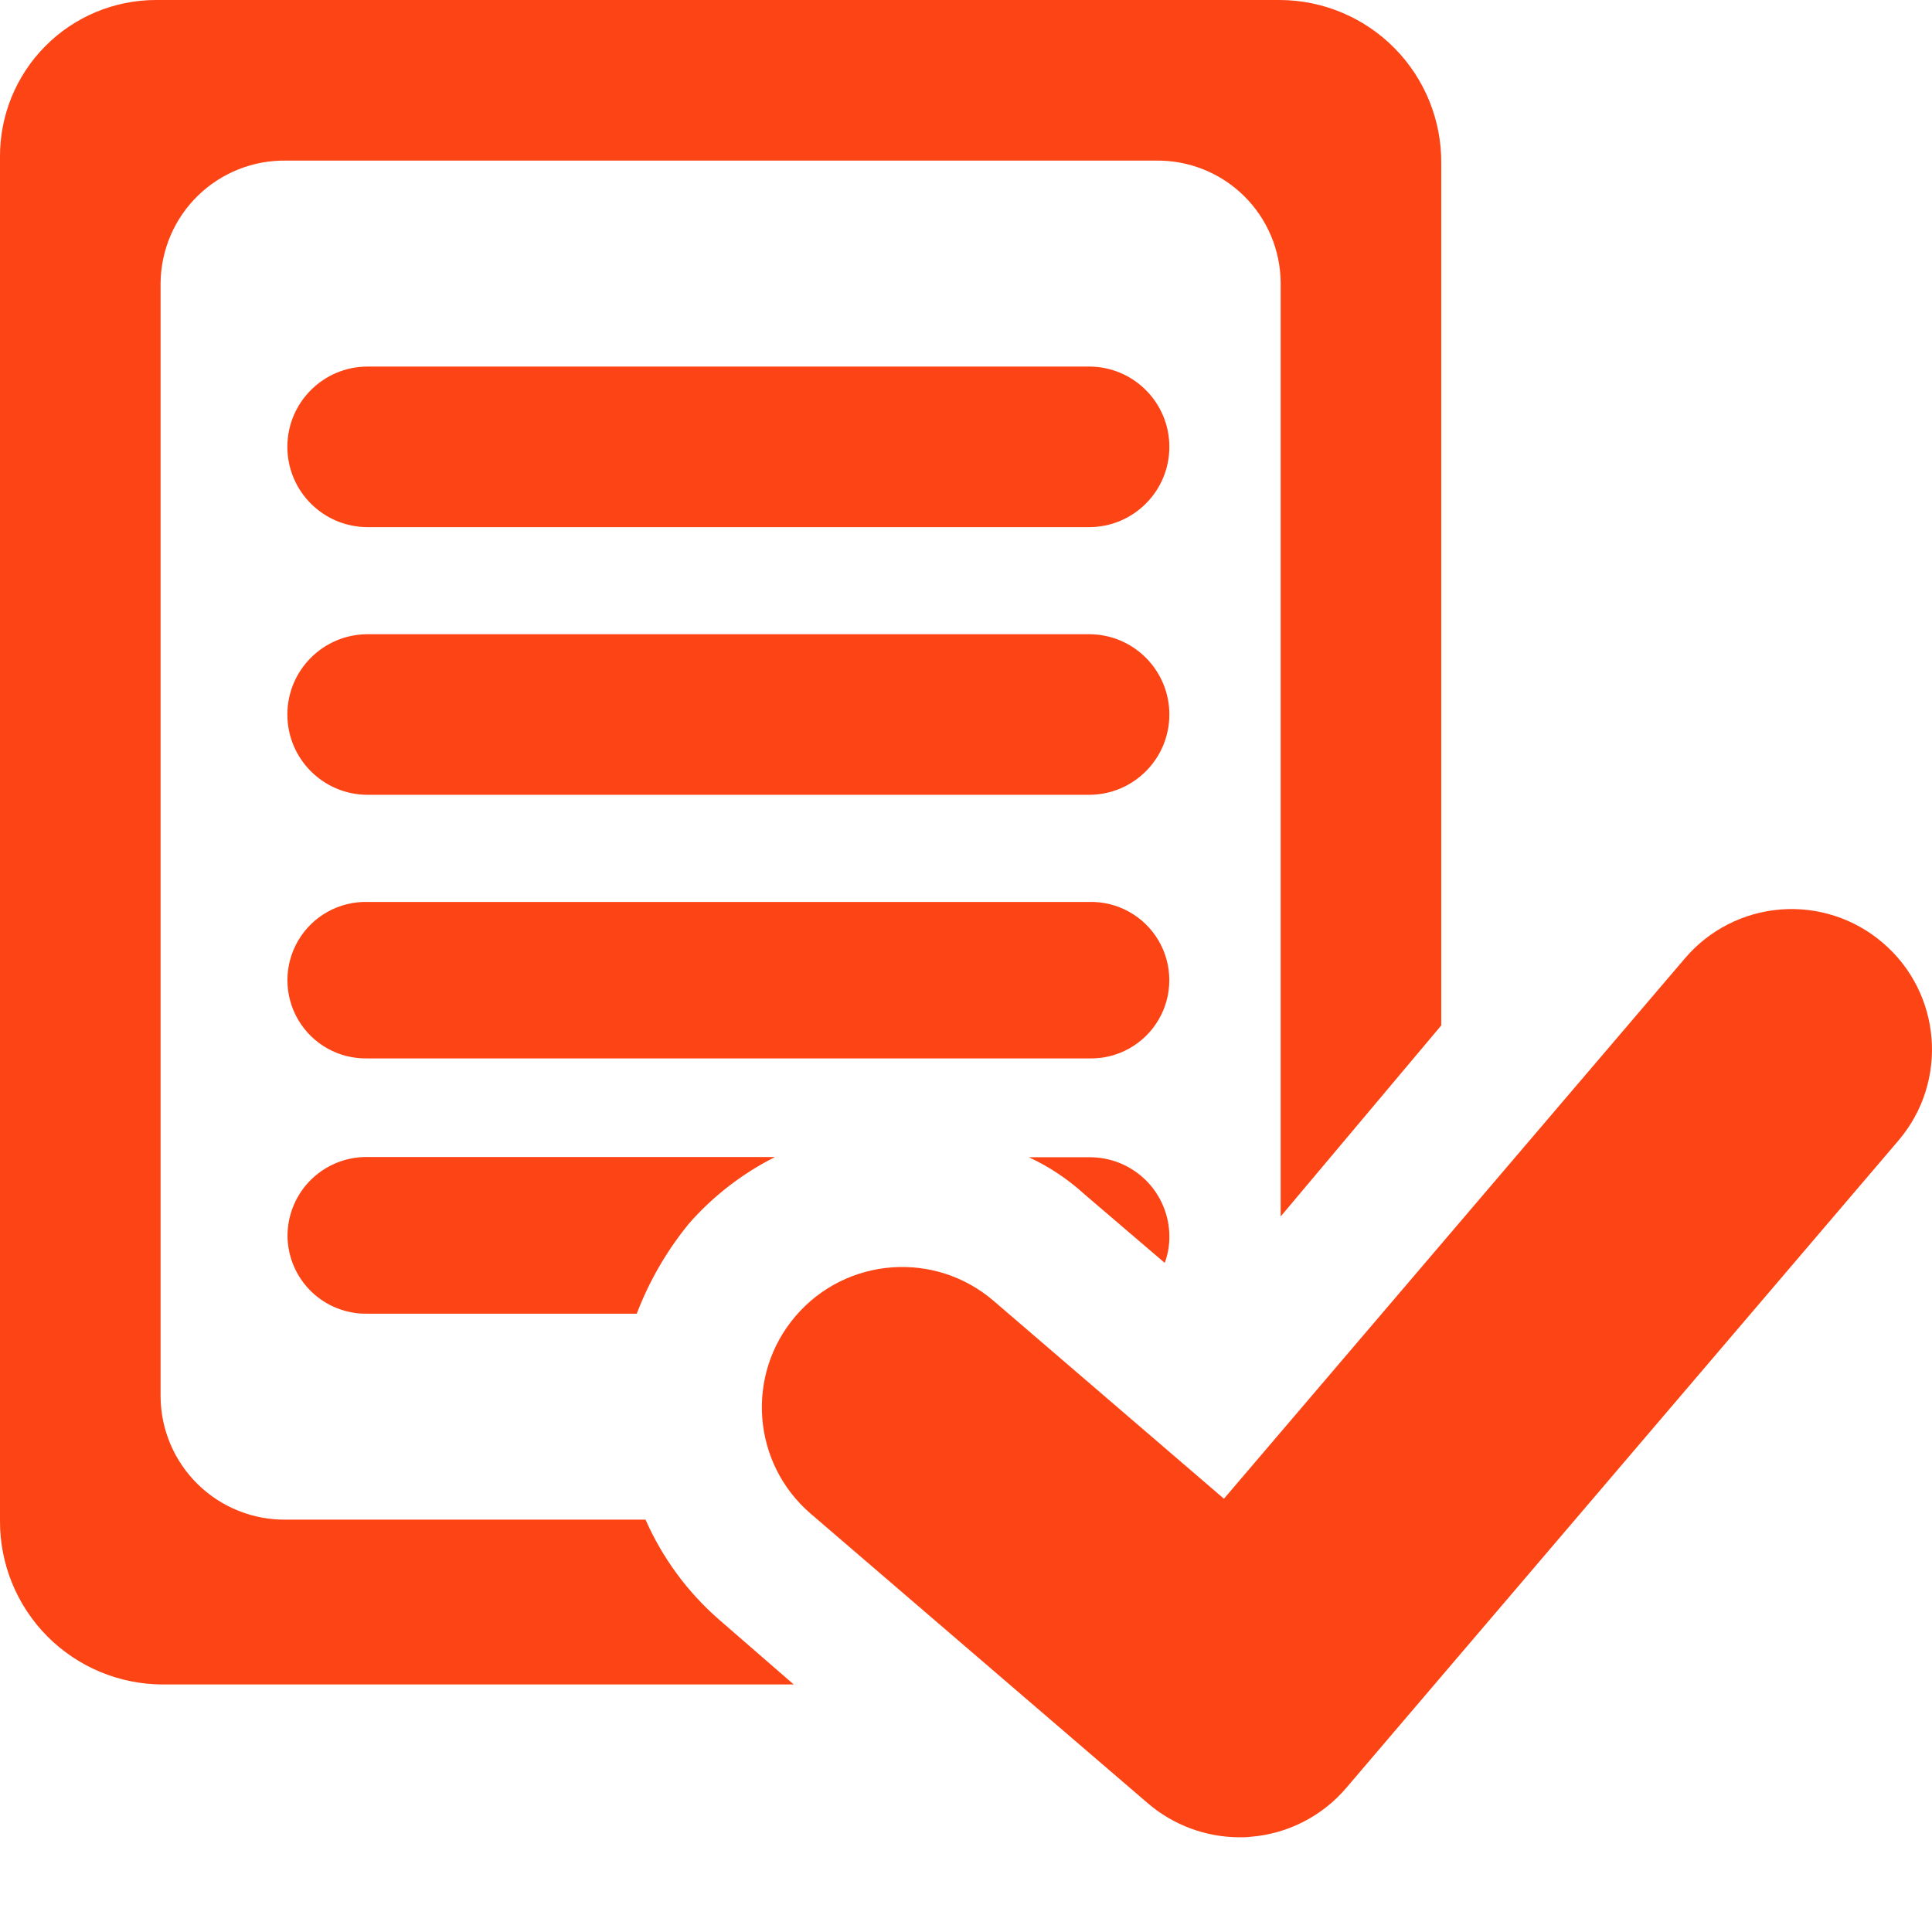
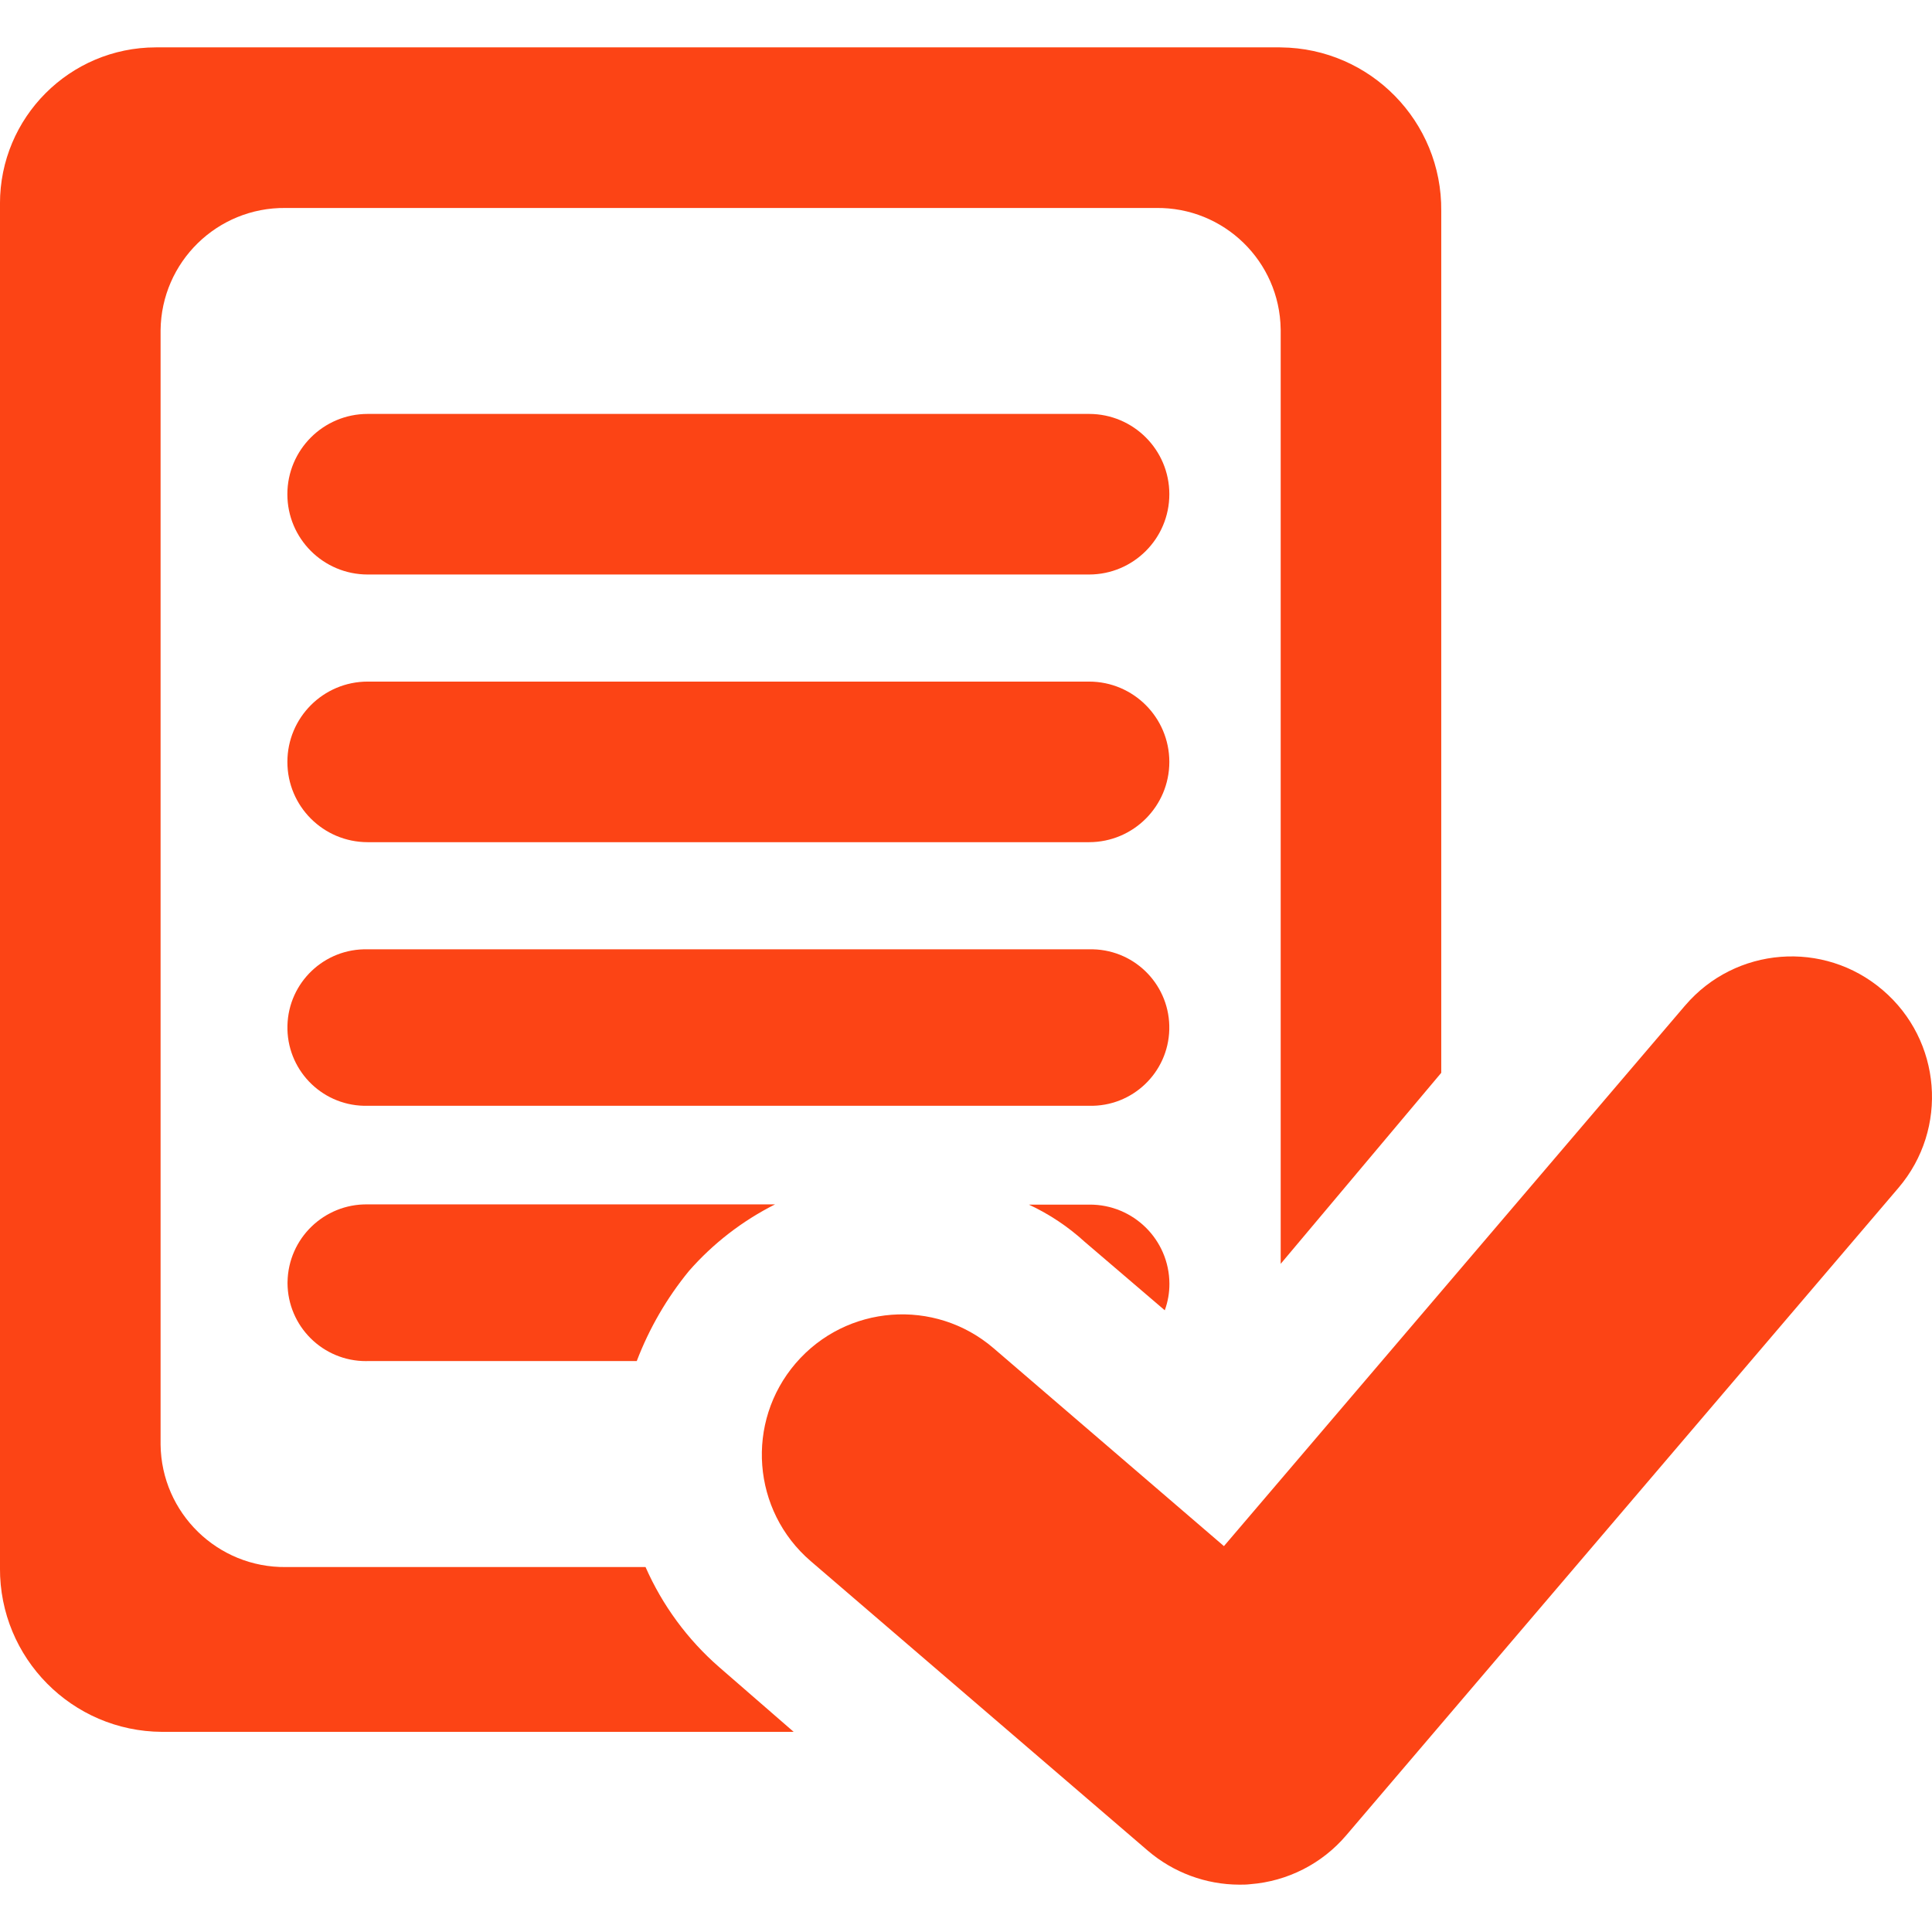
- <svg xmlns="http://www.w3.org/2000/svg" viewBox="796 547 77 77">
-   <defs>
-     <style>.a{clip-path:url(#b);}.b{fill:#fc4415;}</style>
-     <clipPath id="b">
-       <rect x="796" y="547" width="77" height="77" />
-     </clipPath>
-   </defs>
-   <g id="a" class="a">
+ <svg xmlns="http://www.w3.org/2000/svg" version="1.1" id="Layer_1" x="0px" y="0px" width="77px" height="77px" viewBox="321.5 601.5 77 77" enable-background="new 321.5 601.5 77 77" xml:space="preserve">
+   <g id="a">
+     <g transform="translate(899 412.516)">
+       <g>
+         <path fill="#FC4415" d="M-676.366,166.124c-3.783-0.006-6.863-3.087-6.867-6.866v-50.211c0.004-3.783,3.084-6.864,6.867-6.869     h62.728c3.785,0.002,6.868,3.083,6.872,6.868v50.211c-0.005,3.78-3.086,6.861-6.866,6.867H-676.366z M-676.84,159.256     c0.001,0.259,0.214,0.471,0.474,0.471h62.728c0.261,0,0.474-0.212,0.474-0.472v-31.347h-63.675V159.256z M-613.16,121.51v-12.464     c-0.001-0.26-0.214-0.473-0.475-0.473h-62.731h0.002c-0.261,0.001-0.474,0.214-0.475,0.475v12.462H-613.16z" />
+         <path fill="#FC4415" d="M-613.639,102.677c3.518,0.002,6.368,2.852,6.372,6.369v50.21c-0.005,3.516-2.852,6.361-6.367,6.367     h-62.732c-3.515-0.006-6.363-2.852-6.367-6.367v-50.21c0.004-3.516,2.853-6.364,6.367-6.369H-613.639 M-677.339,122.01h64.679     v-12.964c-0.002-0.537-0.436-0.972-0.974-0.973h-62.732c-0.537,0.002-0.971,0.436-0.973,0.973V122.01 M-676.366,160.227h62.732     h-0.005c0.535-0.001,0.973-0.435,0.974-0.971v-31.848h-64.675v31.848C-677.338,159.794-676.903,160.227-676.366,160.227      M-613.638,101.677L-613.638,101.677h-62.729c-4.058,0.005-7.363,3.31-7.367,7.368v50.211c0.004,4.056,3.309,7.36,7.366,7.367     h62.734c4.058-0.007,7.361-3.311,7.367-7.366v-50.211C-606.271,104.984-609.578,101.68-613.638,101.677L-613.638,101.677z      M-676.339,121.01v-11.964l62.706,0.027l-0.024,11.938H-676.339L-676.339,121.01z M-676.34,128.409h62.675v30.818h-62.675     V128.409L-676.34,128.409z" />
+       </g>
+       <g>
+         <path fill="#FC4415" d="M-669.443,118.905c-2.249-0.005-4.079-1.839-4.08-4.087c0.004-2.257,1.837-4.087,4.087-4.087     c1.099,0.001,2.124,0.428,2.895,1.202c0.771,0.773,1.194,1.801,1.191,2.893c-0.003,2.25-1.837,4.081-4.088,4.081     C-669.438,118.905-669.443,118.905-669.443,118.905z" />
+         <path fill="#FC4415" d="M-669.436,111.231c0.002,0,0.004,0,0.006,0c1.98,0.002,3.584,1.612,3.58,3.593     c-0.002,1.98-1.609,3.582-3.589,3.582c-0.001,0-0.003,0-0.004,0c-1.978-0.005-3.579-1.609-3.581-3.588c0-0.001,0-0.004,0-0.006     C-673.02,112.832-671.415,111.231-669.436,111.231 M-669.436,110.231c-2.525,0-4.583,2.054-4.587,4.58     c0.002,2.531,2.056,4.589,4.578,4.595c2.534,0,4.593-2.055,4.596-4.581c0.003-1.224-0.472-2.377-1.337-3.246     s-2.016-1.347-3.241-1.349h-0.001H-669.436L-669.436,110.231z" />
+       </g>
+       <g>
+         <path fill="#FC4415" d="M-659.843,118.905c-2.254-0.001-4.086-1.835-4.085-4.088c0-2.252,1.833-4.085,4.084-4.086     c2.255,0,4.088,1.833,4.09,4.084c0.001,2.253-1.831,4.087-4.084,4.09H-659.843z" />
+         <path fill="#FC4415" d="M-659.839,111.231c1.979,0,3.584,1.604,3.586,3.585c0.001,1.98-1.604,3.587-3.584,3.59     c-0.001,0-0.003,0-0.005,0c-1.98-0.001-3.586-1.607-3.585-3.588c0-1.979,1.604-3.586,3.585-3.587     C-659.842,111.231-659.84,111.231-659.839,111.231 M-659.839,110.231h-0.003c-2.528,0.001-4.585,2.059-4.585,4.587     c-0.001,2.528,2.055,4.586,4.584,4.588c2.536-0.003,4.592-2.062,4.59-4.59C-655.255,112.287-657.313,110.231-659.839,110.231     L-659.839,110.231z" />
+       </g>
+       <g>
+         <path fill="#FC4415" d="M-650.239,118.905c-2.25-0.003-4.083-1.836-4.086-4.087c0.002-2.254,1.836-4.087,4.088-4.087     c1.095,0,2.121,0.426,2.892,1.199c0.771,0.773,1.195,1.8,1.194,2.892C-646.151,117.073-647.985,118.905-650.239,118.905     L-650.239,118.905z" />
+         <path fill="#FC4415" d="M-650.237,111.231c0.001,0,0.002,0,0.003,0c1.979,0.001,3.585,1.608,3.583,3.591     c0,1.98-1.607,3.584-3.588,3.584c-0.001,0-0.001,0-0.002,0c-1.979-0.002-3.583-1.608-3.585-3.588c0,0,0-0.001,0-0.002     C-653.823,112.835-652.217,111.231-650.237,111.231 M-650.233,110.231L-650.233,110.231h-0.004c-2.528,0-4.586,2.056-4.588,4.584     c0.002,2.53,2.059,4.588,4.584,4.591c2.532,0,4.59-2.056,4.591-4.583c0.001-1.225-0.475-2.378-1.341-3.245     C-647.857,110.709-649.008,110.231-650.233,110.231L-650.233,110.231z" />
+       </g>
+     </g>
+   </g>
+   <g id="a_1_">
    <g transform="translate(796 546.222)">
      <g transform="translate(0 0.778)">
-         <path class="b" d="M25.728,61.344H11.4a4.939,4.939,0,0,1-5-4.888V12.05a4.925,4.925,0,0,1,5-4.871h34.67a4.9,4.9,0,0,1,4.971,4.871V49.26l6.4-7.613V7.3A6.456,6.456,0,0,0,51.008.778H6.214A6.221,6.221,0,0,0,0,7.033V61.385a6.493,6.493,0,0,0,6.481,6.527H31.634l-2.972-2.581A11.353,11.353,0,0,1,25.728,61.344Z" transform="translate(0 -0.778)" />
-         <path class="b" d="M36.665,6.794H7.911a3.2,3.2,0,0,0,0,6.4H36.663a3.2,3.2,0,0,0,0-6.4Z" transform="translate(6.742 7.815)" />
-         <path class="b" d="M36.665,11.187H7.911a3.2,3.2,0,0,0,0,6.4H36.663a3.2,3.2,0,0,0,0-6.4Z" transform="translate(6.742 14.09)" />
-         <path class="b" d="M36.665,15.581H7.911a3.119,3.119,0,1,0,0,6.236H36.663a3.119,3.119,0,1,0,0-6.236Z" transform="translate(6.742 20.366)" />
-         <path class="b" d="M4.719,22.9A3.124,3.124,0,0,0,7.91,26.011H18.638a12.942,12.942,0,0,1,2.081-3.592,11.348,11.348,0,0,1,3.429-2.652H7.912A3.142,3.142,0,0,0,4.719,22.9Z" transform="translate(6.74 26.346)" />
-         <path class="b" d="M19.286,19.771h-2.4a8.764,8.764,0,0,1,2.224,1.484L22.3,23.982a3.026,3.026,0,0,0,.185-1.061A3.168,3.168,0,0,0,19.286,19.771Z" transform="translate(24.121 26.351)" />
-         <path class="b" d="M57.172,17.037a5.581,5.581,0,0,0-7.882.631L30.921,39.2,21.74,31.313A5.592,5.592,0,1,0,14.455,39.8l13.436,11.54a5.629,5.629,0,0,0,3.643,1.353c.151,0,.289,0,.442-.019a5.594,5.594,0,0,0,3.817-1.945L57.808,24.919A5.592,5.592,0,0,0,57.172,17.037Z" transform="translate(17.859 20.532)" />
+         <path fill="#FC4415" d="M-448.772,116.955H-463.1c-2.727,0.033-4.966-2.151-5-4.878c0-0.004,0-0.008,0-0.011V67.66     c0.03-2.72,2.258-4.9,4.978-4.871c0.008,0,0.015,0,0.022,0h34.67c2.706-0.039,4.932,2.122,4.971,4.829     c0.001,0.014,0.001,0.028,0.001,0.042v37.21l6.399-7.613V62.91c0.036-3.565-2.824-6.485-6.39-6.521     c-0.014-0.001-0.028-0.001-0.043-0.001h-44.795c-3.436,0.004-6.218,2.793-6.214,6.229c0,0.009,0,0.018,0,0.027v54.352     c-0.019,3.587,2.873,6.509,6.458,6.527c0.007,0,0.015,0,0.022,0h25.153l-2.972-2.582     C-447.097,119.845-448.099,118.483-448.772,116.955z" />
+         <path fill="#FC4415" d="M-431.092,70.997h-28.755c-1.768,0.001-3.2,1.434-3.2,3.201c0,1.767,1.433,3.198,3.2,3.199h28.753     c1.767-0.001,3.198-1.434,3.198-3.201c0-1.767-1.432-3.198-3.198-3.199H-431.092z" />
+         <path fill="#FC4415" d="M-431.092,81.665h-28.755c-1.768,0.001-3.2,1.435-3.199,3.202c0,1.766,1.432,3.197,3.199,3.198h28.753     c1.767-0.001,3.198-1.435,3.198-3.201c-0.002-1.767-1.433-3.198-3.198-3.199H-431.092z" />
+         <path fill="#FC4415" d="M-431.092,92.335h-28.755c-1.723-0.043-3.154,1.317-3.197,3.04c-0.043,1.722,1.317,3.152,3.039,3.196     c0.053,0.001,0.105,0.001,0.158,0h28.753c1.722,0.044,3.153-1.317,3.196-3.039c0.043-1.723-1.316-3.153-3.038-3.197     c-0.054-0.001-0.106-0.001-0.158,0H-431.092z" />
+         <path fill="#FC4415" d="M-463.041,105.634c0.007,1.726,1.411,3.119,3.136,3.113c0.019-0.001,0.037-0.001,0.055-0.002h10.728     c0.496-1.301,1.199-2.514,2.082-3.592c0.961-1.097,2.126-1.996,3.429-2.652h-16.236c-1.735-0.028-3.165,1.355-3.193,3.091     C-463.041,105.606-463.041,105.621-463.041,105.634z" />
+         <path fill="#FC4415" d="M-431.092,102.511h-2.4c0.812,0.378,1.562,0.878,2.224,1.483l3.19,2.728     c0.124-0.34,0.187-0.699,0.185-1.062c-0.009-1.75-1.436-3.159-3.186-3.15C-431.084,102.51-431.088,102.51-431.092,102.511z" />
+         <path fill="#FC4415" d="M-399.468,93.957c-2.344-2.003-5.866-1.728-7.869,0.616c-0.005,0.005-0.009,0.01-0.014,0.015     l-18.369,21.533l-9.181-7.888c-2.343-2.012-5.875-1.742-7.887,0.601c-2.011,2.344-1.743,5.875,0.601,7.887l0,0l13.436,11.54     c1.017,0.869,2.308,1.349,3.644,1.352c0.151,0,0.289,0,0.442-0.019c1.479-0.115,2.854-0.815,3.816-1.944l22.015-25.811     C-396.832,99.488-397.116,95.959-399.468,93.957z" />
      </g>
    </g>
  </g>
</svg>
